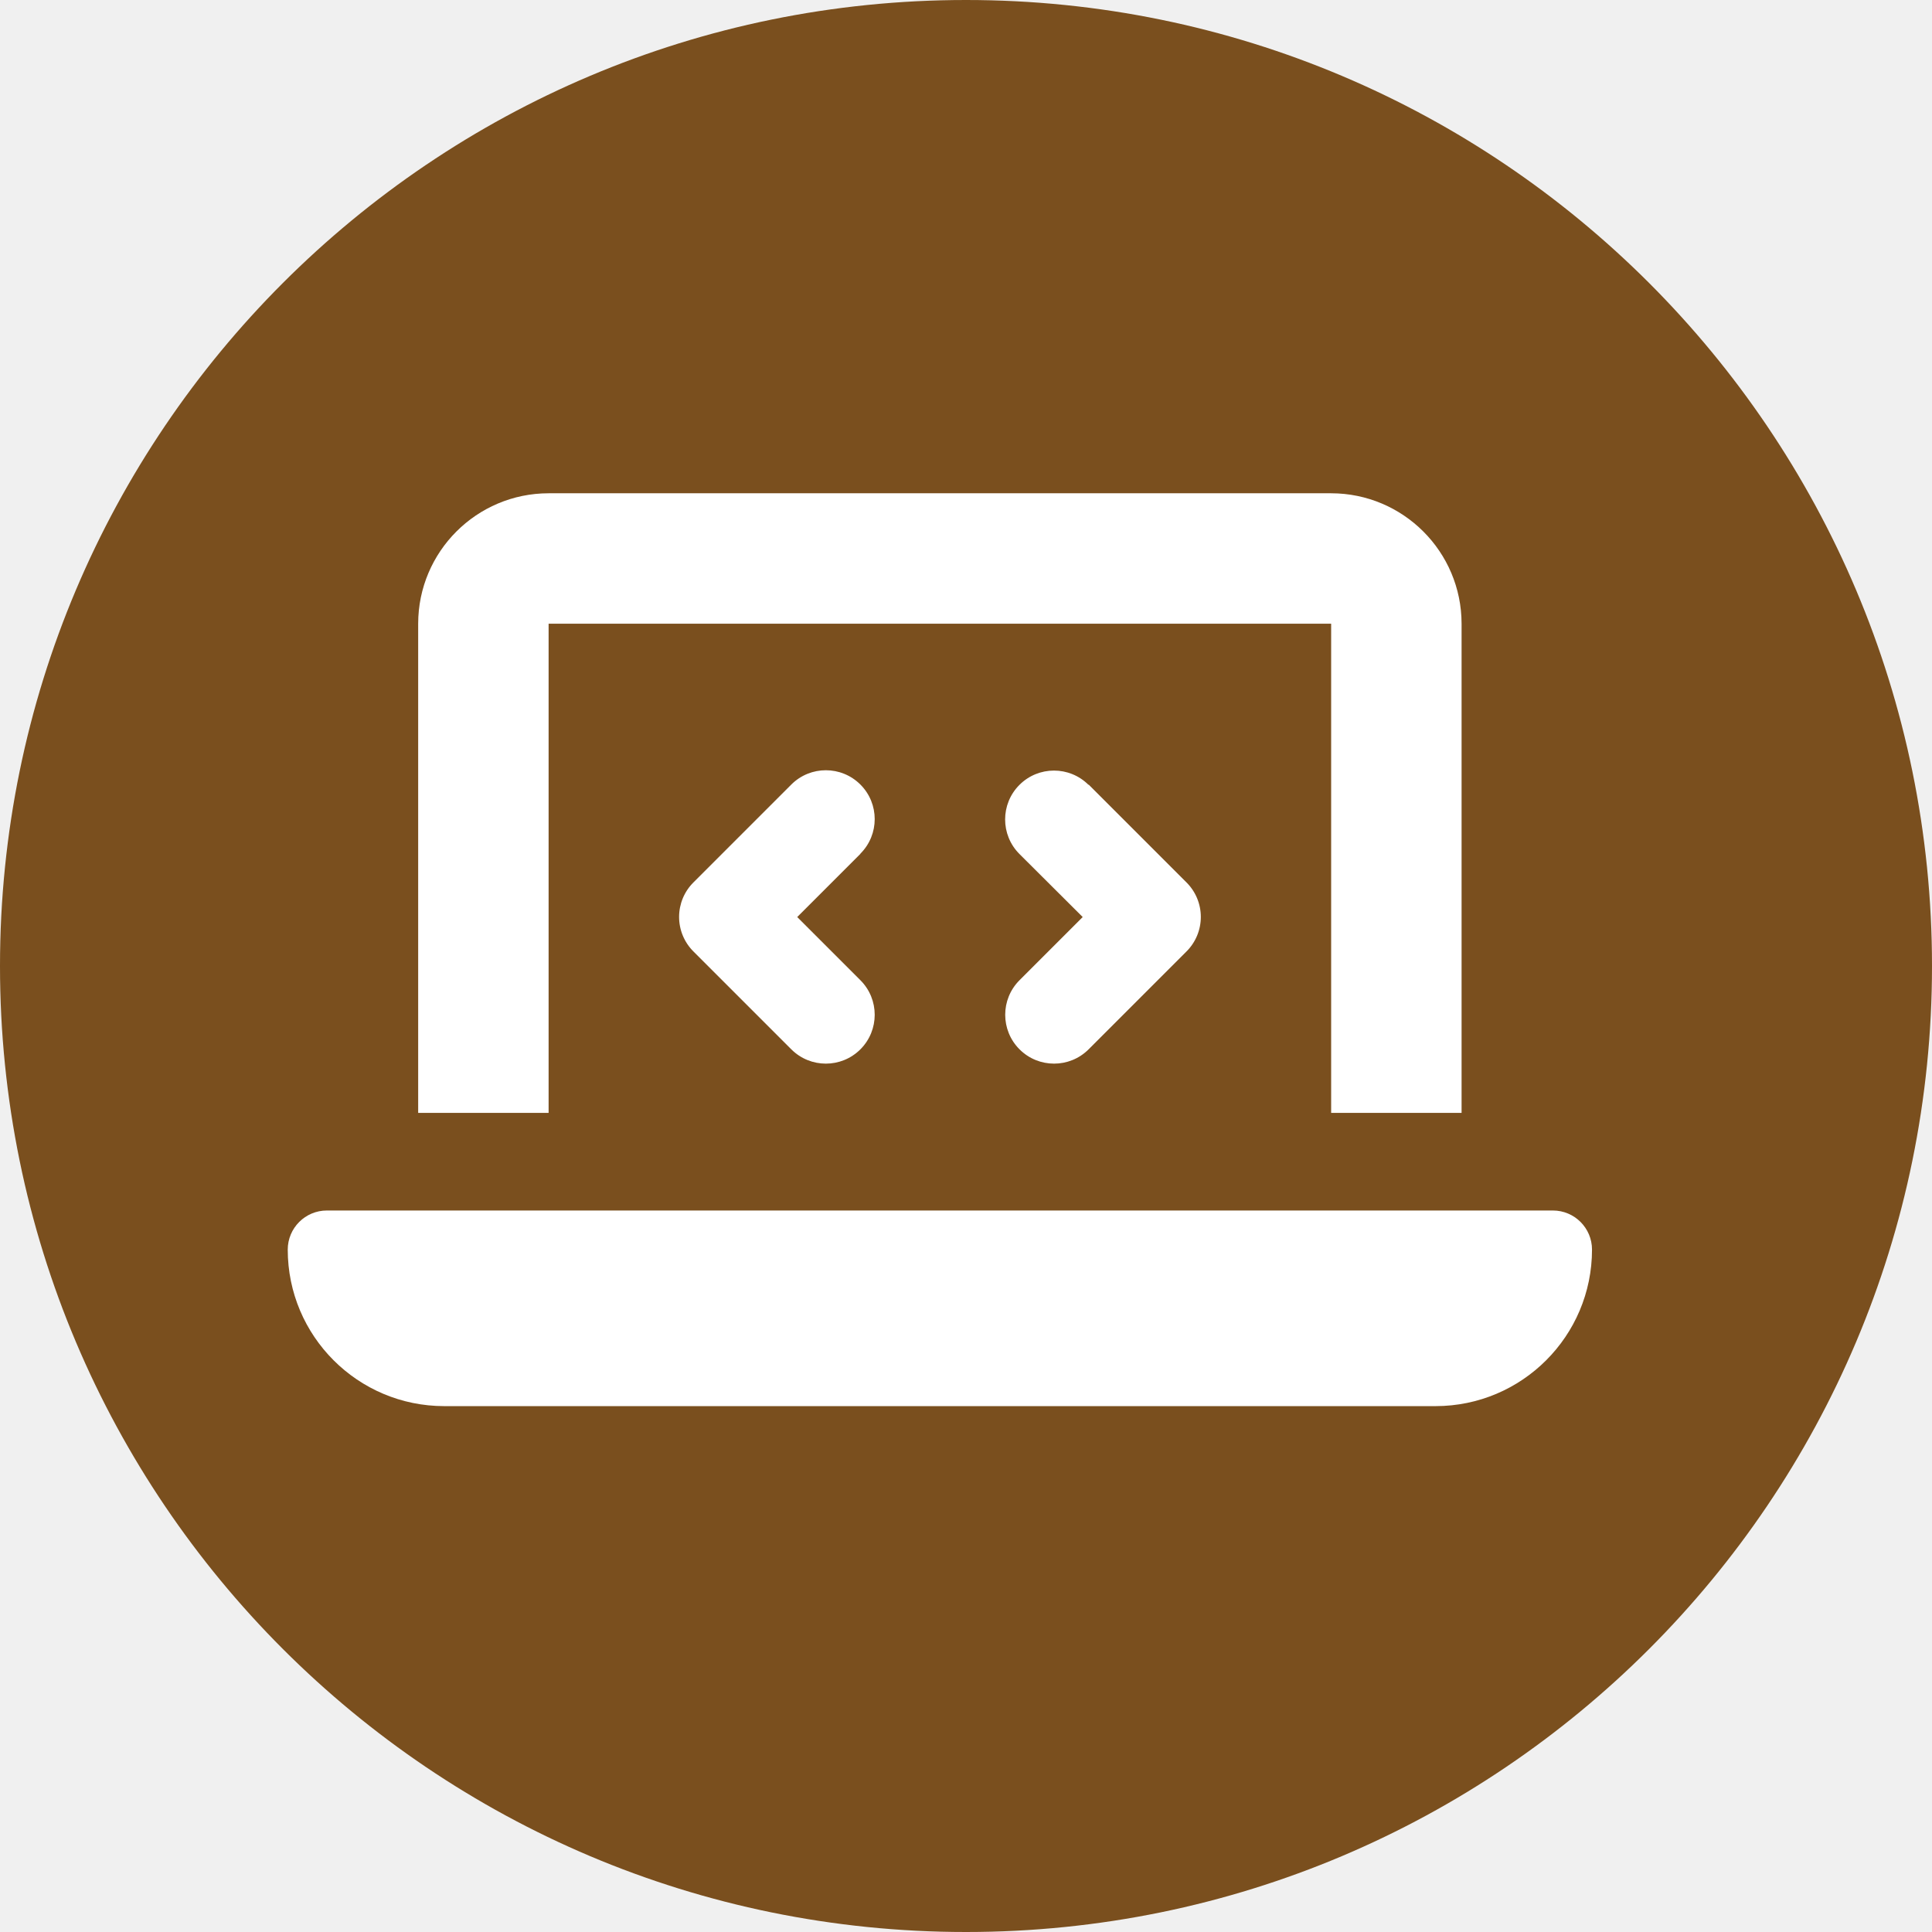
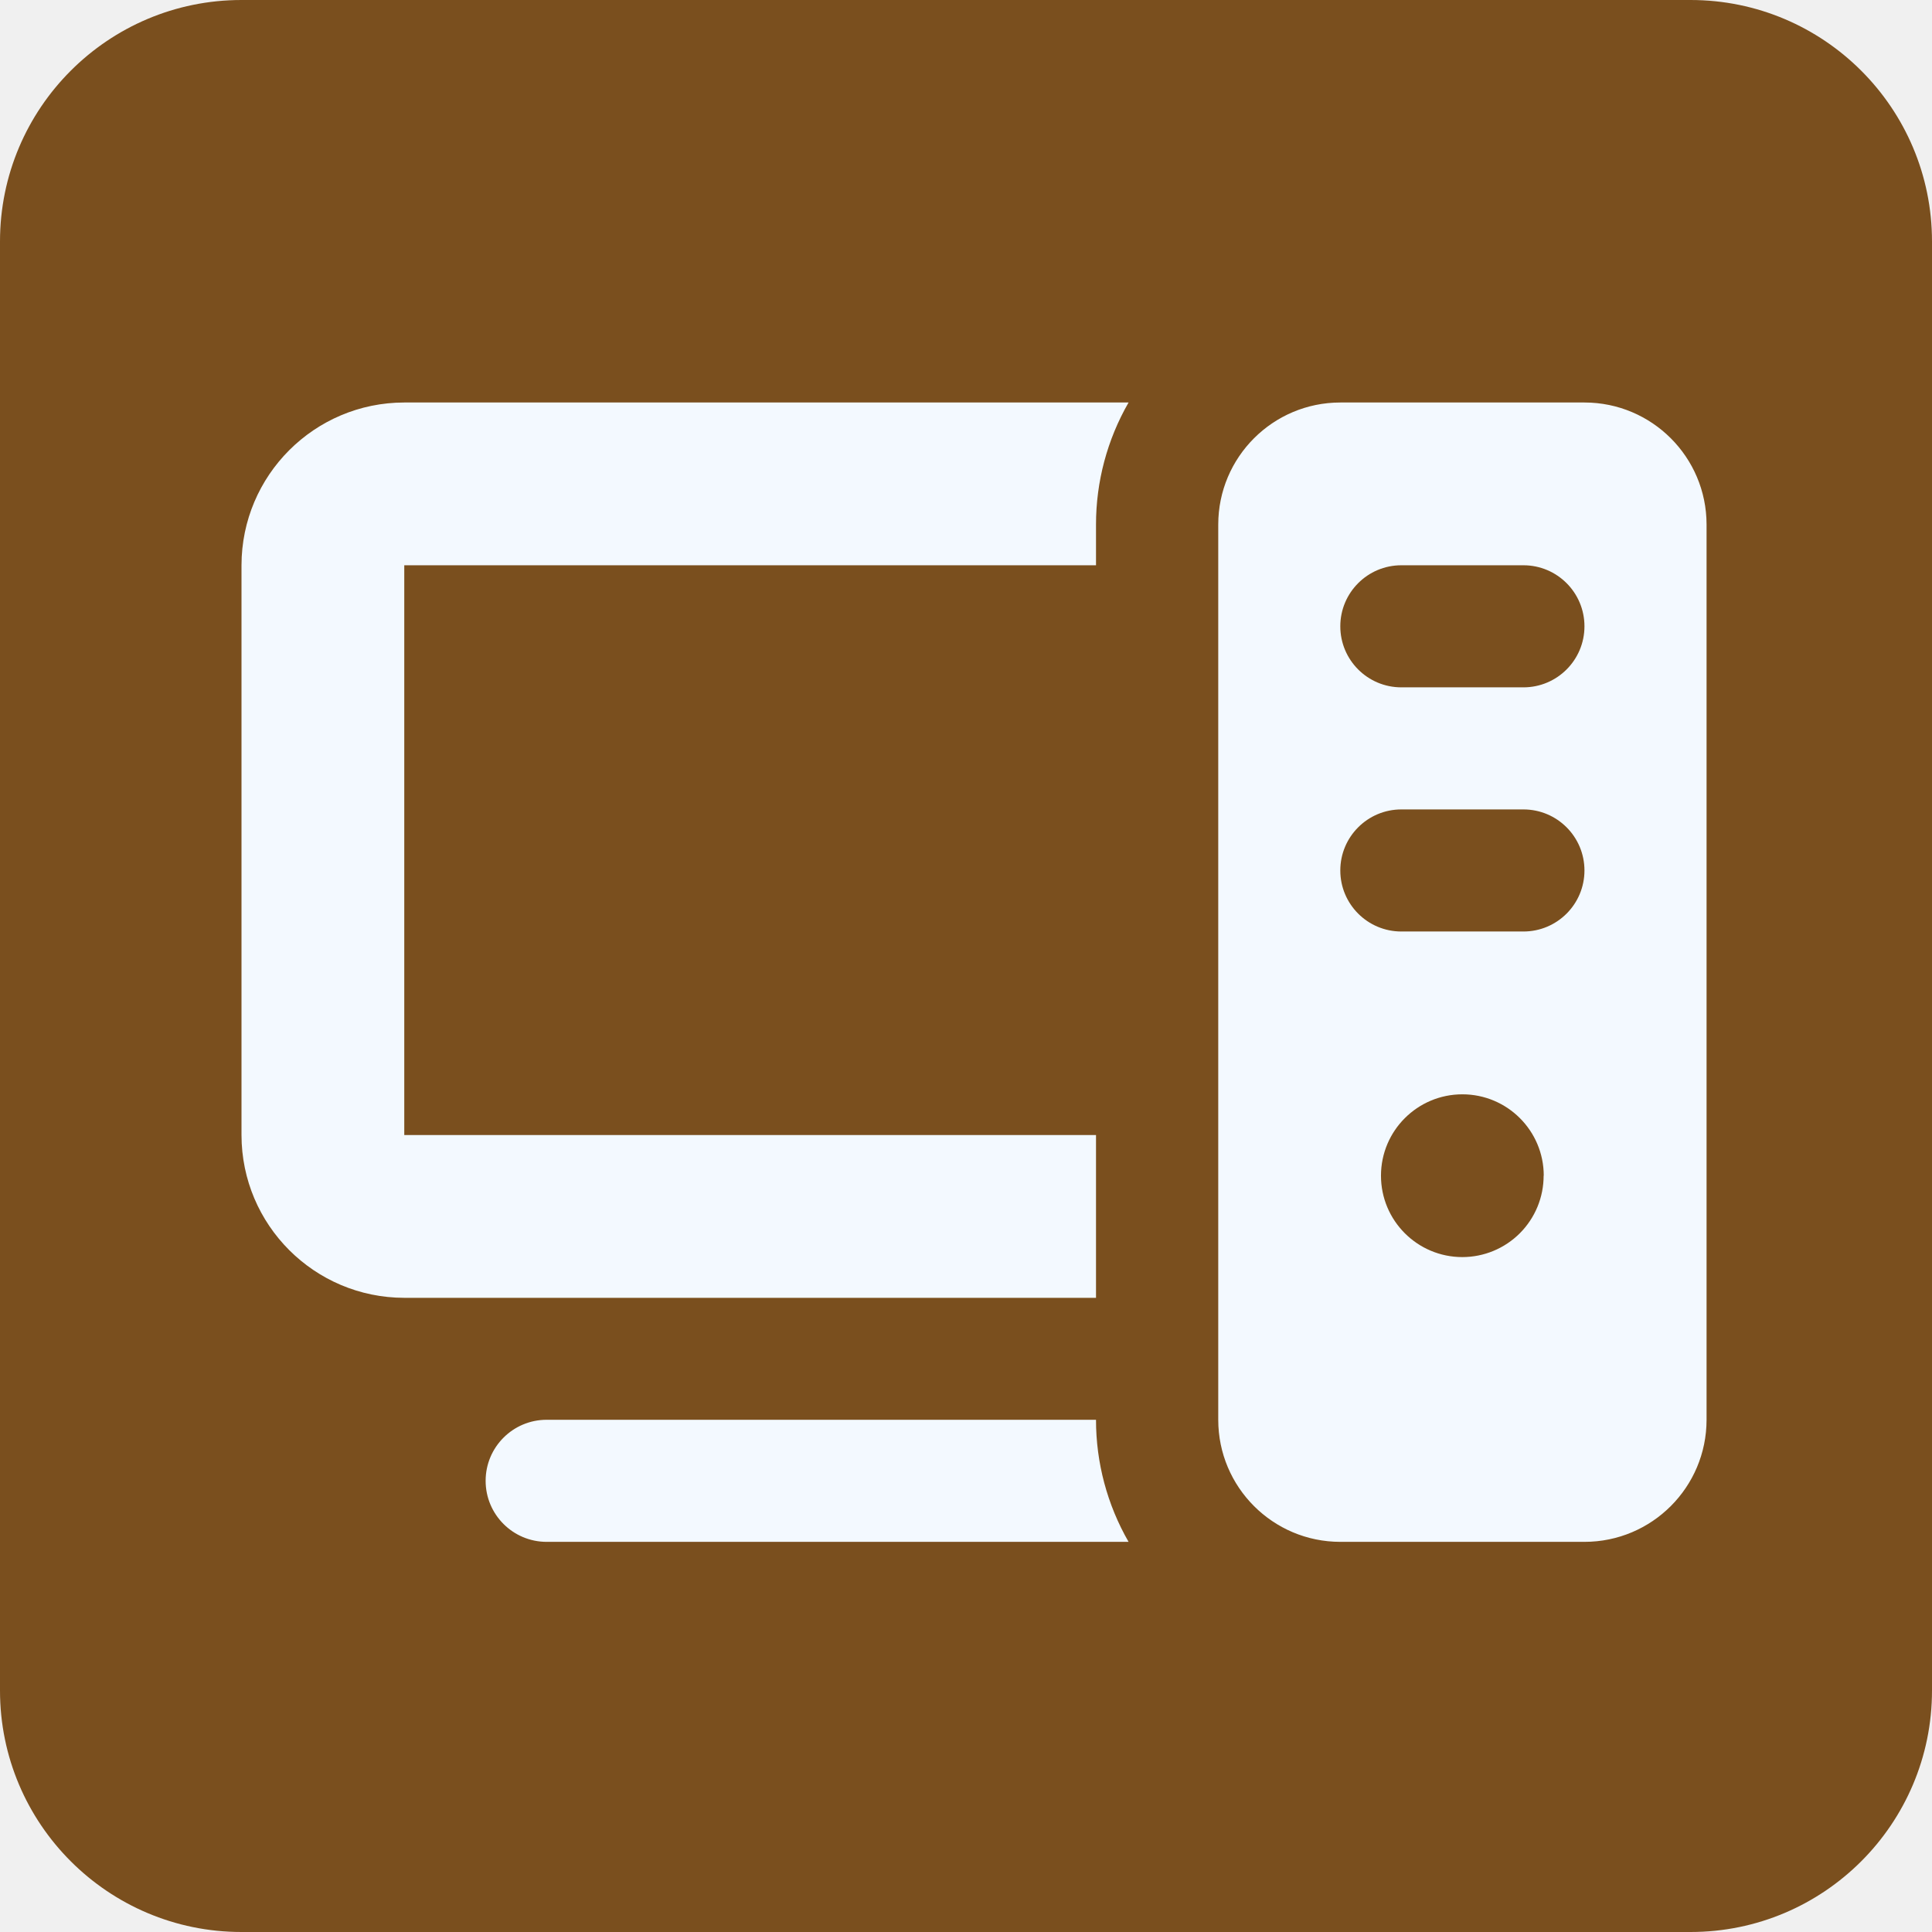
- <svg xmlns="http://www.w3.org/2000/svg" width="47" height="47" viewBox="0 0 47 47">
-   <g id="Grupo_1212791" data-name="Grupo 1212791" transform="translate(-185.711 -707)">
-     <g id="Grupo_1184522" data-name="Grupo 1184522" transform="translate(-0.289 -216.5)">
-       <path id="Trazado_997406" data-name="Trazado 997406" d="M23.5,0A23.5,23.5,0,1,1,0,23.5,23.5,23.5,0,0,1,23.5,0Z" transform="translate(186 923.5)" fill="#7a4f1e" />
-     </g>
-     <path id="laptop-code-solid-full_1_" data-name="laptop-code-solid-full (1)" d="M3.173,99.173A3.176,3.176,0,0,1,6.346,96H25.383a3.176,3.176,0,0,1,3.173,3.173v11.9H25.383v-11.9H6.346v11.9H3.173ZM0,114.4a.952.952,0,0,1,.952-.952H30.777a.952.952,0,0,1,.952.952,3.808,3.808,0,0,1-3.807,3.807H3.807A3.808,3.808,0,0,1,0,114.4Zm13.931-9.628-1.537,1.537,1.537,1.537a1.188,1.188,0,0,1-1.681,1.681l-2.38-2.38a1.185,1.185,0,0,1,0-1.681l2.38-2.38a1.188,1.188,0,1,1,1.681,1.681Zm5.552-1.686,2.38,2.38a1.185,1.185,0,0,1,0,1.681l-2.38,2.38a1.188,1.188,0,0,1-1.681-1.681l1.537-1.537L17.8,104.775a1.188,1.188,0,0,1,1.681-1.681Z" transform="translate(192.711 623)" fill="#fff" />
+ <svg xmlns="http://www.w3.org/2000/svg" width="48" height="48" viewBox="0 0 48 48">
+   <g id="Grupo_1213045" data-name="Grupo 1213045" transform="translate(-186.371 -923)">
+     <path id="Trazado_1029715" data-name="Trazado 1029715" d="M6,0H42a6,6,0,0,1,6,6V42a6,6,0,0,1-6,6H6a6,6,0,0,1-6-6V6A6,6,0,0,1,6,0Z" transform="translate(186.371 923)" fill="#7a4f1e" />
+     <path id="computer-solid-full" d="M54.039,96a6.074,6.074,0,0,0-.809,3.033v1.011H36.044V114.2H53.23v4.044H36.044A4.048,4.048,0,0,1,32,114.2V100.044A4.048,4.048,0,0,1,36.044,96Zm-.809,25.274a6.074,6.074,0,0,0,.809,3.033H39.582a1.516,1.516,0,1,1,0-3.033ZM59.3,96h6.066a3.034,3.034,0,0,1,3.033,3.033v22.241a3.034,3.034,0,0,1-3.033,3.033H59.3a3.034,3.034,0,0,1-3.033-3.033V99.033A3.034,3.034,0,0,1,59.3,96Zm1.516,4.044a1.516,1.516,0,1,0,0,3.033h3.033a1.516,1.516,0,1,0,0-3.033Zm0,6.066a1.516,1.516,0,0,0,0,3.033h3.033a1.516,1.516,0,0,0,0-3.033Zm3.538,9.1a2.022,2.022,0,1,0-2.022,2.022A2.02,2.02,0,0,0,64.351,115.208Z" transform="translate(160.371 837)" fill="#f3f9ff" />
  </g>
</svg>
